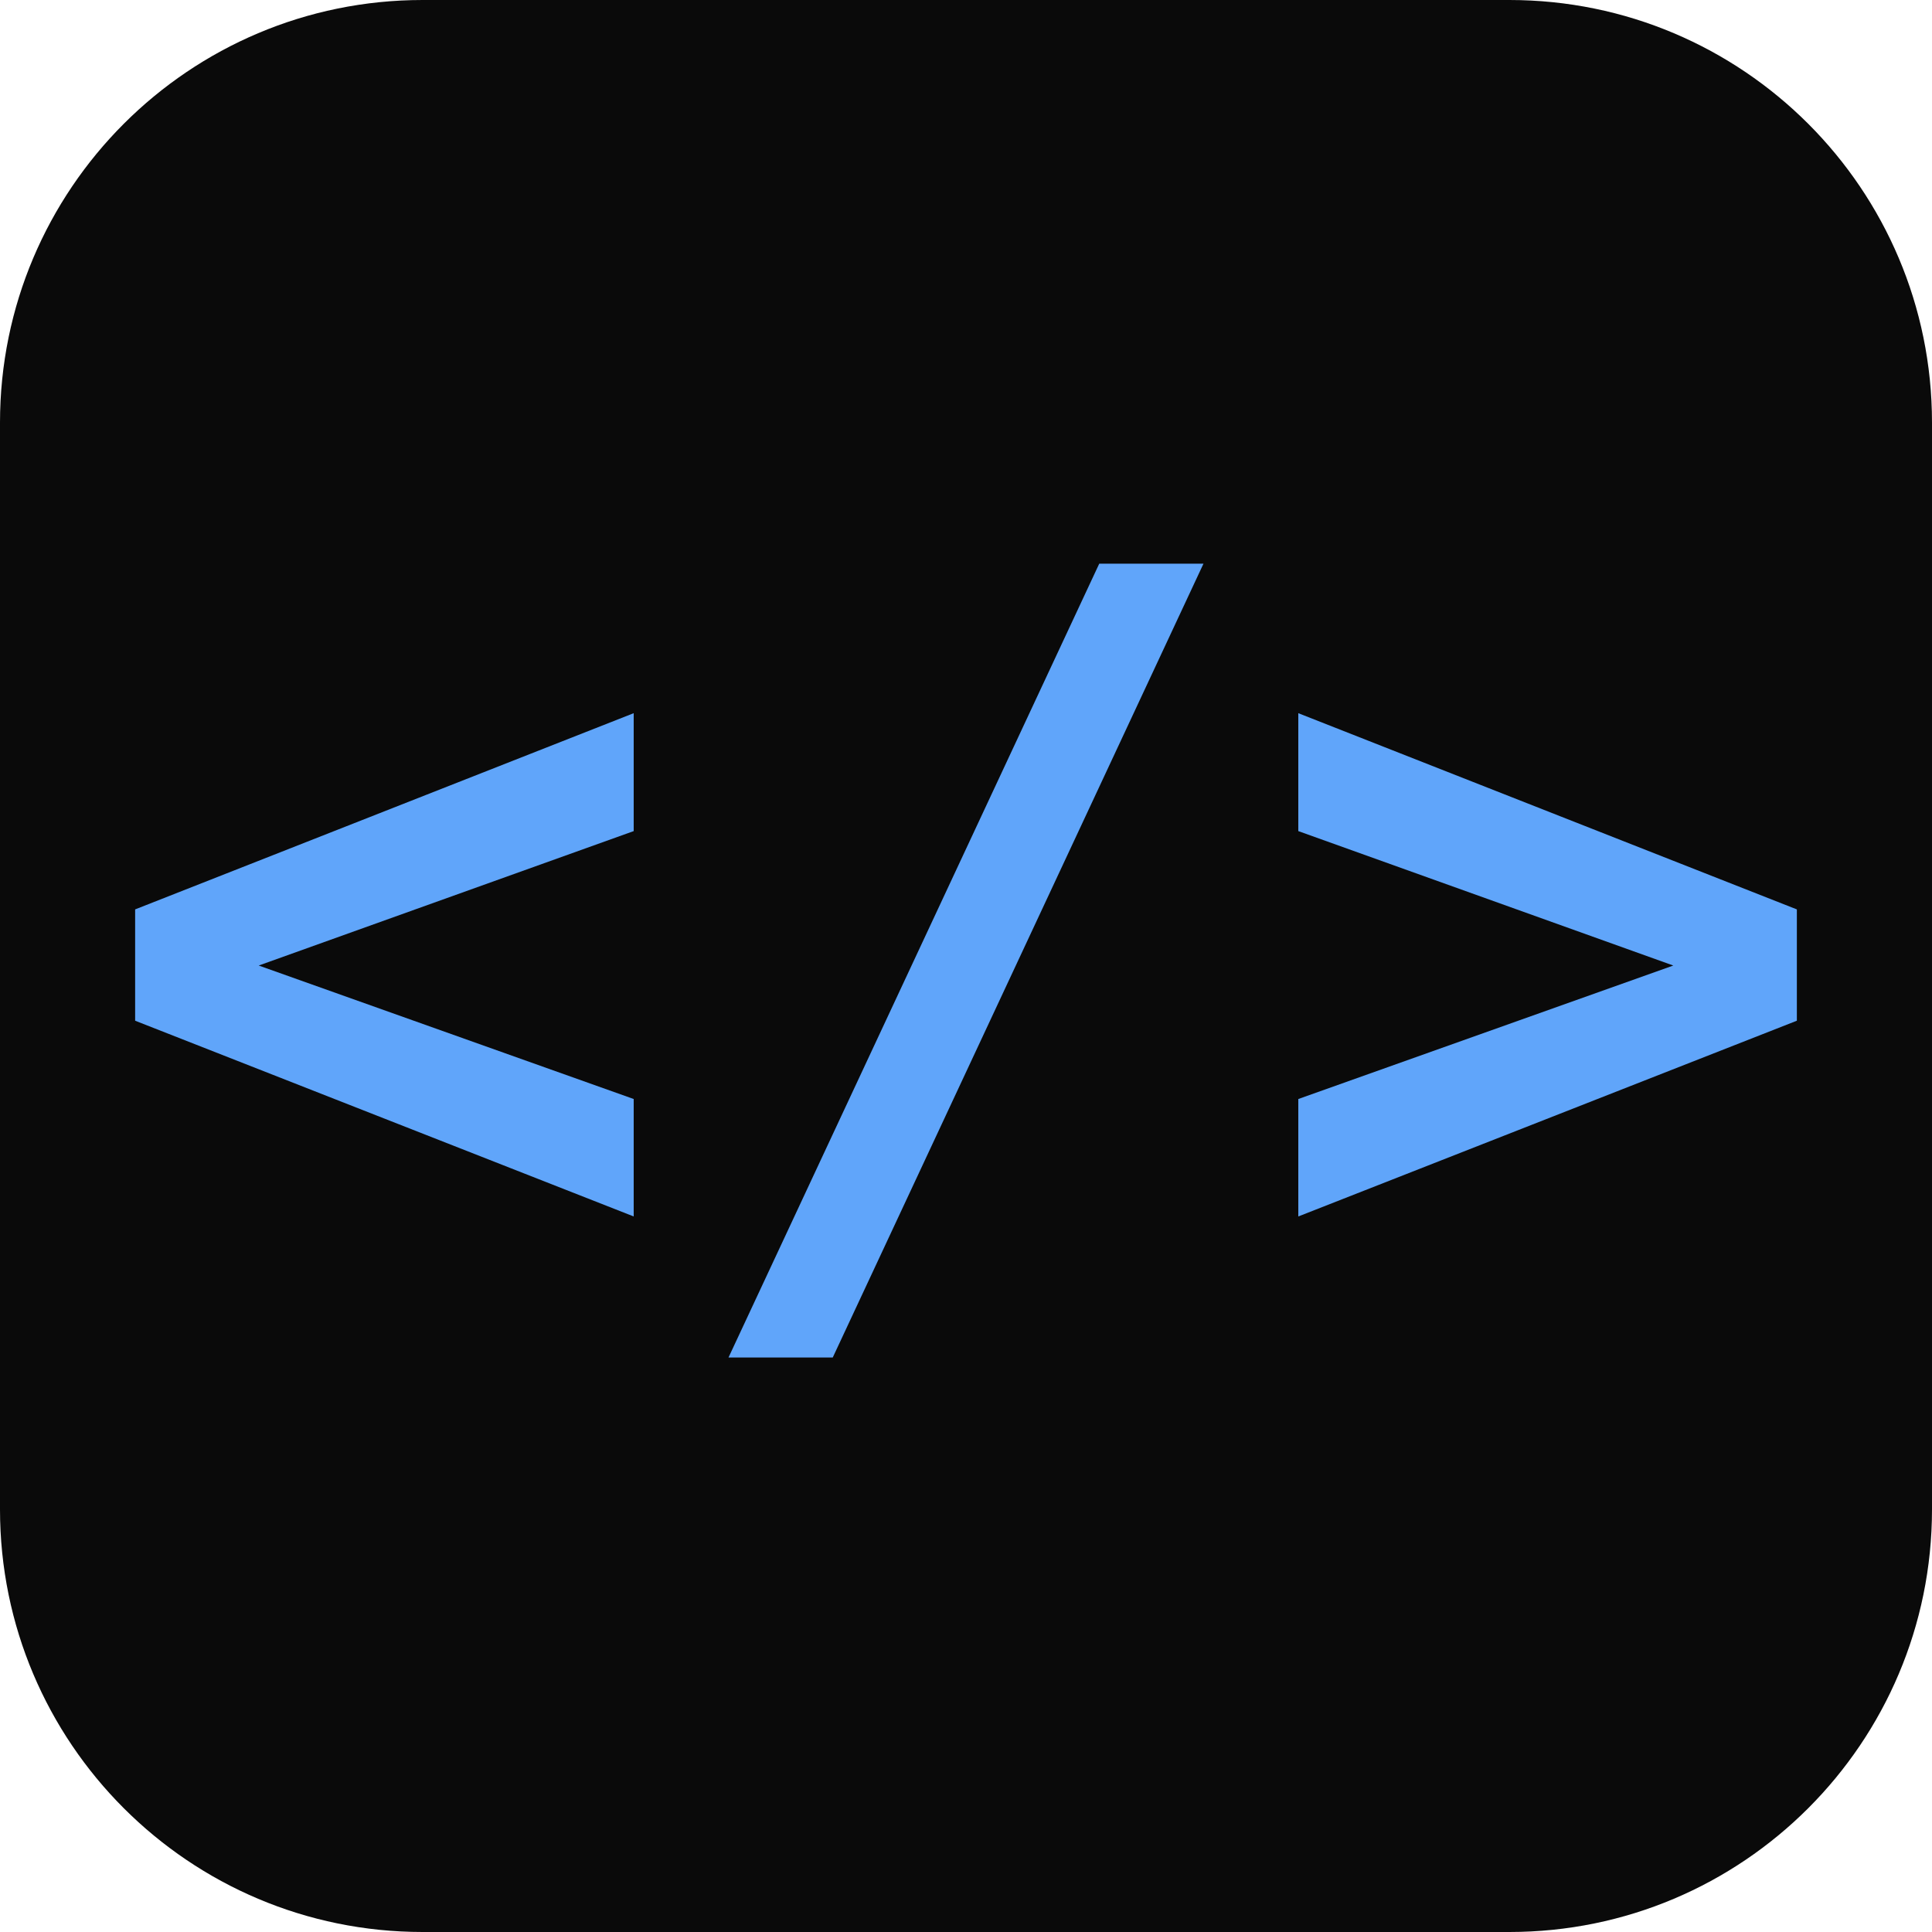
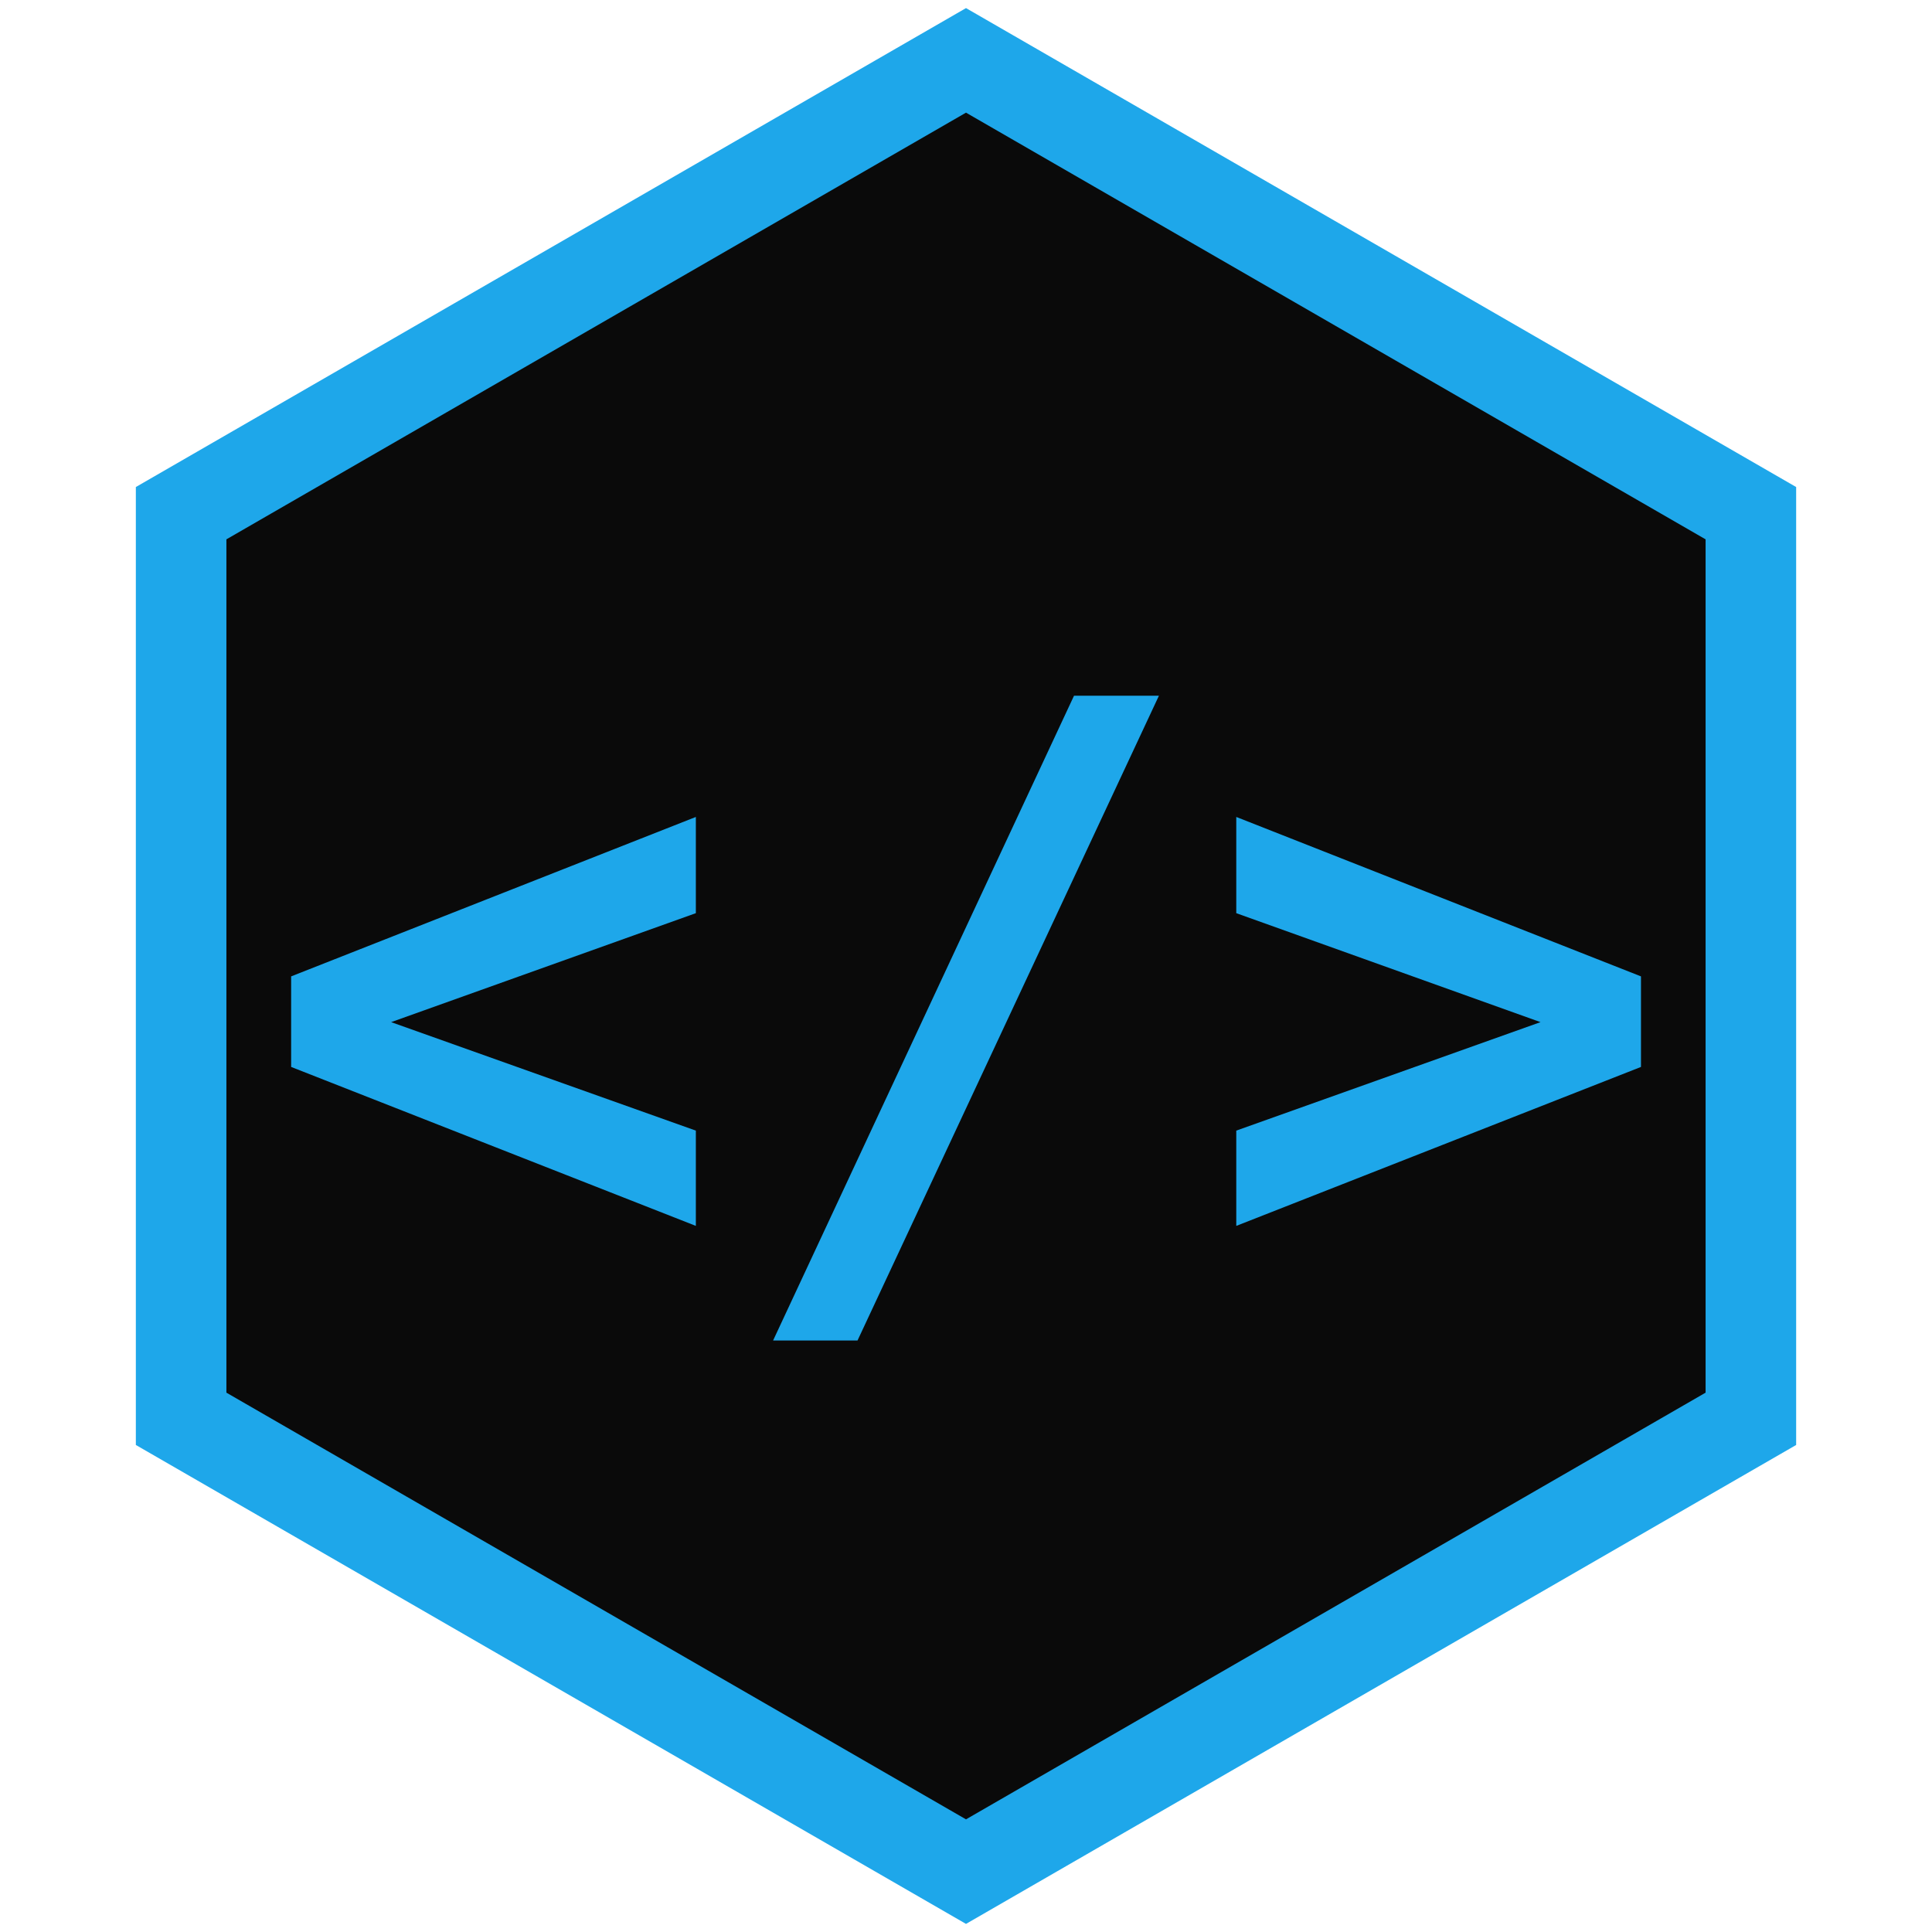
<svg xmlns="http://www.w3.org/2000/svg" viewBox="0 0 64 64">
-   <rect width="64" height="64" rx="14" fill="#0a0a0a" />
-   <text x="32" y="42" text-anchor="middle" font-family="ui-monospace,Menlo,monospace" font-size="32" font-weight="700" fill="#60a5fa">&lt;/&gt;</text>
+   <polygon points="32,2 58,17 58,47 32,62 6,47 6,17" fill="#0a0a0a" stroke="#1ea7ea" stroke-width="3" />
+   <text x="32" y="42" text-anchor="middle" font-family="ui-monospace,Menlo,monospace" font-size="26" font-weight="800" fill="#1ea7ea">&lt;/&gt;</text>
</svg>
